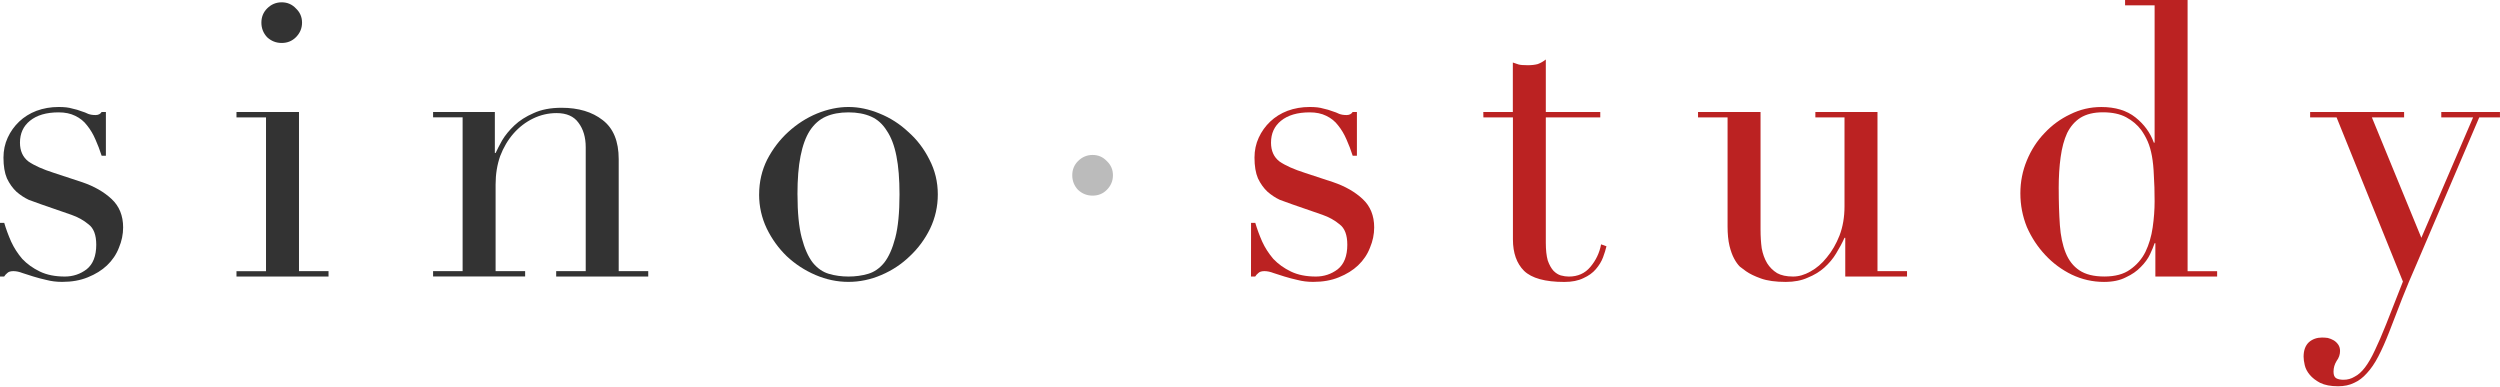
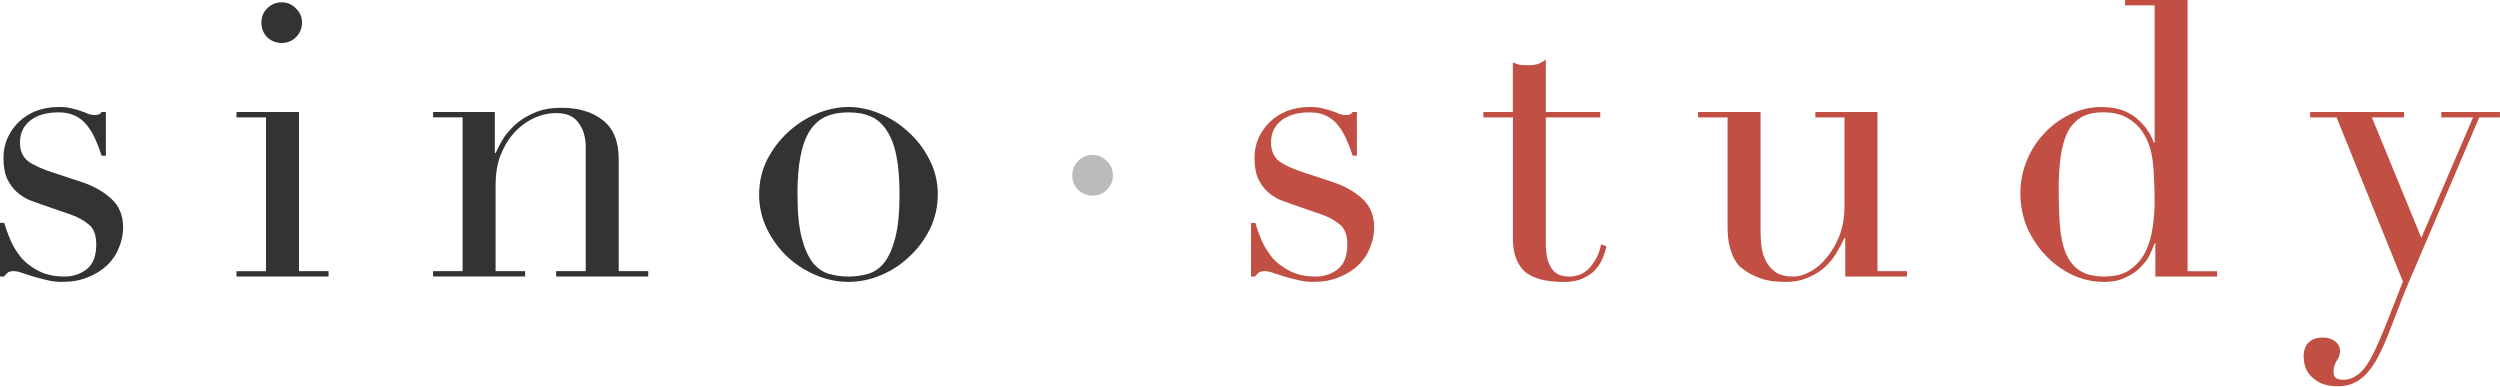
<svg xmlns="http://www.w3.org/2000/svg" width="82.778mm" height="12.789mm" viewBox="0 0 82.778 12.789" version="1.1" id="svg8">
  <defs id="defs2" />
  <g id="layer1" transform="translate(9.1665014e-7,-280.2111)">
    <g aria-label="sino·study" transform="scale(0.9999976,1.000002)" style="font-style:normal;font-weight:normal;font-size:10.583px;line-height:1.25;font-family:sans-serif;letter-spacing:0.013px;word-spacing:0px;fill:#000000;fill-opacity:1;stroke:none;stroke-width:0.265px;stroke-linecap:butt;stroke-linejoin:miter;stroke-opacity:1" id="text151">
      <path d="M -9.1665238e-7,287.589 H 0.14 q 0.089,0.305 0.229,0.622 0.14,0.305 0.368,0.572 0.241,0.254 0.584,0.419 0.343,0.165 0.825,0.165 0.406,0 0.724,-0.241 0.317,-0.254 0.317,-0.813 0,-0.483 -0.254,-0.673 -0.241,-0.203 -0.571,-0.318 l -0.991,-0.343 q -0.19,-0.064 -0.419,-0.152 -0.216,-0.102 -0.406,-0.267 -0.19,-0.178 -0.317,-0.445 -0.114,-0.267 -0.114,-0.686 0,-0.356 0.14,-0.66 0.14,-0.305 0.381,-0.533 0.241,-0.229 0.571,-0.356 0.343,-0.127 0.737,-0.127 0.279,0 0.444,0.051 0.178,0.038 0.305,0.089 0.127,0.038 0.229,0.089 0.102,0.038 0.241,0.038 0.14,0 0.203,-0.102 h 0.14 v 1.448 H 3.365 q -0.089,-0.279 -0.203,-0.533 -0.114,-0.267 -0.279,-0.47 -0.152,-0.203 -0.394,-0.318 -0.229,-0.114 -0.546,-0.114 -0.61,0 -0.952,0.279 -0.33,0.267 -0.33,0.724 0,0.406 0.279,0.622 0.292,0.203 0.851,0.381 l 0.927,0.305 q 0.597,0.203 0.978,0.559 0.381,0.356 0.381,0.94 0,0.343 -0.14,0.673 -0.127,0.33 -0.394,0.584 -0.254,0.241 -0.635,0.394 -0.368,0.152 -0.851,0.152 -0.279,0 -0.521,-0.064 -0.229,-0.051 -0.432,-0.114 -0.19,-0.064 -0.356,-0.114 -0.165,-0.064 -0.305,-0.064 -0.14,0 -0.203,0.064 -0.063,0.051 -0.102,0.114 H -9.1665238e-7 Z" style="font-size:12.7px;line-height:4.233px;text-align:center;letter-spacing:2.778px;text-anchor:middle;fill:#333333;stroke-width:0.265px" id="path4941" />
      <path d="m 8.655,280.96 q 0,-0.279 0.19,-0.47 0.203,-0.203 0.483,-0.203 0.279,0 0.47,0.203 0.203,0.191 0.203,0.47 0,0.279 -0.203,0.483 -0.19,0.19 -0.47,0.19 -0.279,0 -0.483,-0.19 -0.19,-0.203 -0.19,-0.483 z m -0.825,8.23 h 0.978 v -5.093 H 7.83 v -0.178 h 2.07 v 5.27 h 0.978 v 0.178 H 7.83 Z" style="font-size:12.7px;line-height:4.233px;text-align:center;letter-spacing:2.778px;text-anchor:middle;fill:#333333;stroke-width:0.265px" id="path4943" />
      <path d="m 14.34,289.189 h 0.978 v -5.093 h -0.978 v -0.178 h 2.045 v 1.359 h 0.025 q 0.076,-0.165 0.216,-0.419 0.152,-0.254 0.406,-0.495 0.254,-0.241 0.635,-0.406 0.381,-0.178 0.927,-0.178 0.838,0 1.359,0.406 0.533,0.406 0.533,1.295 v 3.708 h 0.978 v 0.178 h -3.048 v -0.178 h 0.978 v -4.102 q 0,-0.495 -0.241,-0.813 -0.229,-0.318 -0.724,-0.318 -0.406,0 -0.775,0.178 -0.368,0.178 -0.648,0.495 -0.279,0.318 -0.444,0.749 -0.152,0.432 -0.152,0.94 v 2.87 h 0.978 v 0.178 h -3.048 z" style="font-size:12.7px;line-height:4.233px;text-align:center;letter-spacing:2.778px;text-anchor:middle;fill:#333333;stroke-width:0.265px" id="path4945" />
      <path d="m 26.406,286.649 q 0,0.902 0.14,1.435 0.14,0.533 0.368,0.826 0.229,0.279 0.533,0.368 0.305,0.089 0.648,0.089 0.343,0 0.648,-0.089 0.305,-0.089 0.533,-0.368 0.229,-0.292 0.368,-0.826 0.14,-0.533 0.14,-1.435 0,-0.762 -0.102,-1.27 -0.102,-0.521 -0.318,-0.838 -0.203,-0.33 -0.521,-0.47 -0.318,-0.14 -0.749,-0.14 -0.432,0 -0.749,0.14 -0.317,0.14 -0.533,0.47 -0.203,0.318 -0.305,0.838 -0.102,0.508 -0.102,1.27 z m -1.27,0 q 0,-0.622 0.267,-1.156 0.279,-0.533 0.698,-0.914 0.432,-0.394 0.952,-0.61 0.533,-0.216 1.041,-0.216 0.508,0 1.029,0.216 0.533,0.216 0.952,0.61 0.432,0.381 0.698,0.914 0.279,0.533 0.279,1.156 0,0.597 -0.254,1.13 -0.254,0.521 -0.673,0.914 -0.406,0.394 -0.94,0.622 -0.533,0.229 -1.092,0.229 -0.559,0 -1.092,-0.229 -0.533,-0.229 -0.952,-0.622 -0.406,-0.394 -0.66,-0.914 -0.254,-0.533 -0.254,-1.13 z" style="font-size:12.7px;line-height:4.233px;text-align:center;letter-spacing:2.778px;text-anchor:middle;fill:#333333;stroke-width:0.265px" id="path4947" />
      <path d="m 35.504,286.014 q 0,-0.279 0.191,-0.47 0.203,-0.203 0.483,-0.203 0.279,0 0.47,0.203 0.203,0.19 0.203,0.47 0,0.279 -0.203,0.483 -0.19,0.191 -0.47,0.191 -0.279,0 -0.483,-0.191 -0.191,-0.203 -0.191,-0.483 z" style="font-size:12.7px;line-height:4.233px;text-align:center;letter-spacing:2.778px;text-anchor:middle;fill:#bbbbbb;fill-opacity:1;stroke-width:0.265px" id="path4949" />
-       <path d="m 41.424,287.589 h 0.14 q 0.089,0.305 0.229,0.622 0.14,0.305 0.368,0.572 0.241,0.254 0.584,0.419 0.343,0.165 0.825,0.165 0.406,0 0.724,-0.241 0.317,-0.254 0.317,-0.813 0,-0.483 -0.254,-0.673 -0.241,-0.203 -0.571,-0.318 l -0.991,-0.343 q -0.191,-0.064 -0.419,-0.152 -0.216,-0.102 -0.406,-0.267 -0.191,-0.178 -0.318,-0.445 -0.114,-0.267 -0.114,-0.686 0,-0.356 0.14,-0.66 0.14,-0.305 0.381,-0.533 0.241,-0.229 0.571,-0.356 0.343,-0.127 0.737,-0.127 0.279,0 0.444,0.051 0.178,0.038 0.305,0.089 0.127,0.038 0.229,0.089 0.102,0.038 0.241,0.038 0.14,0 0.203,-0.102 h 0.14 v 1.448 h -0.14 q -0.089,-0.279 -0.203,-0.533 -0.114,-0.267 -0.279,-0.47 -0.152,-0.203 -0.394,-0.318 -0.229,-0.114 -0.546,-0.114 -0.61,0 -0.952,0.279 -0.33,0.267 -0.33,0.724 0,0.406 0.279,0.622 0.292,0.203 0.851,0.381 l 0.927,0.305 q 0.597,0.203 0.978,0.559 0.381,0.356 0.381,0.94 0,0.343 -0.14,0.673 -0.127,0.33 -0.394,0.584 -0.254,0.241 -0.635,0.394 -0.368,0.152 -0.851,0.152 -0.279,0 -0.521,-0.064 -0.229,-0.051 -0.432,-0.114 -0.19,-0.064 -0.356,-0.114 -0.165,-0.064 -0.305,-0.064 -0.14,0 -0.203,0.064 -0.064,0.051 -0.102,0.114 h -0.14 z" style="font-size:12.7px;line-height:4.233px;text-align:center;letter-spacing:2.778px;text-anchor:middle;fill:#bb2222;fill-opacity:1;stroke-width:0.265px" id="path4951" />
-       <path d="m 49.114,283.919 h 0.978 v -1.638 q 0.102,0.038 0.19,0.064 0.089,0.025 0.305,0.025 0.19,0 0.33,-0.038 0.14,-0.051 0.267,-0.152 v 1.74 h 1.803 v 0.178 h -1.803 v 4.153 q 0,0.356 0.064,0.584 0.076,0.216 0.191,0.343 0.114,0.114 0.241,0.152 0.14,0.038 0.267,0.038 0.444,0 0.711,-0.318 0.279,-0.33 0.356,-0.749 l 0.178,0.064 q -0.038,0.165 -0.114,0.368 -0.076,0.203 -0.241,0.394 -0.152,0.178 -0.406,0.292 -0.254,0.127 -0.635,0.127 -0.952,0 -1.333,-0.368 -0.368,-0.368 -0.368,-1.041 v -4.039 h -0.978 z" style="font-size:12.7px;line-height:4.233px;text-align:center;letter-spacing:2.778px;text-anchor:middle;fill:#bb2222;fill-opacity:1;stroke-width:0.265px" id="path4953" />
-       <path d="m 63.144,289.367 h -2.045 v -1.283 h -0.025 q -0.114,0.254 -0.279,0.521 -0.152,0.254 -0.394,0.47 -0.229,0.203 -0.546,0.33 -0.305,0.14 -0.724,0.14 -0.508,0 -0.825,-0.114 -0.318,-0.114 -0.495,-0.241 -0.089,-0.064 -0.203,-0.152 -0.102,-0.102 -0.19,-0.267 -0.089,-0.165 -0.152,-0.419 -0.064,-0.267 -0.064,-0.648 v -3.607 h -0.978 v -0.178 h 2.07 v 3.899 q 0,0.33 0.038,0.61 0.051,0.279 0.178,0.495 0.127,0.203 0.33,0.33 0.203,0.114 0.533,0.114 0.279,0 0.571,-0.165 0.305,-0.165 0.546,-0.47 0.254,-0.305 0.419,-0.724 0.165,-0.432 0.165,-0.965 v -2.946 h -0.965 v -0.178 h 2.057 v 5.27 h 0.978 z" style="font-size:12.7px;line-height:4.233px;text-align:center;letter-spacing:2.778px;text-anchor:middle;fill:#bb2222;fill-opacity:1;stroke-width:0.265px" id="path4955" />
-       <path d="m 68.167,286.459 q 0,0.66 0.038,1.206 0.038,0.533 0.191,0.914 0.152,0.381 0.457,0.584 0.305,0.203 0.825,0.203 0.533,0 0.851,-0.229 0.33,-0.229 0.508,-0.584 0.178,-0.368 0.241,-0.813 0.064,-0.445 0.064,-0.864 0,-0.495 -0.025,-0.851 -0.013,-0.368 -0.064,-0.648 -0.051,-0.279 -0.14,-0.483 -0.089,-0.203 -0.216,-0.381 -0.191,-0.254 -0.495,-0.419 -0.305,-0.165 -0.775,-0.165 -0.444,0 -0.737,0.178 -0.279,0.178 -0.444,0.508 -0.152,0.33 -0.216,0.8 -0.064,0.457 -0.064,1.041 z m 2.197,-6.248 h 2.07 v 8.979 h 0.978 v 0.178 h -2.045 v -1.105 h -0.025 q -0.051,0.152 -0.152,0.368 -0.102,0.216 -0.305,0.419 -0.191,0.203 -0.495,0.343 -0.292,0.152 -0.724,0.152 -0.559,0 -1.067,-0.241 -0.495,-0.241 -0.876,-0.648 -0.381,-0.406 -0.61,-0.927 -0.216,-0.533 -0.216,-1.118 0,-0.572 0.216,-1.092 0.216,-0.521 0.584,-0.902 0.368,-0.394 0.851,-0.622 0.483,-0.241 1.029,-0.241 0.698,0 1.13,0.343 0.432,0.343 0.61,0.838 h 0.025 v -4.547 h -0.978 z" style="font-size:12.7px;line-height:4.233px;text-align:center;letter-spacing:2.778px;text-anchor:middle;fill:#bb2222;fill-opacity:1;stroke-width:0.265px" id="path4957" />
-       <path d="m 76.492,283.919 h 3.111 v 0.178 h -1.067 l 1.638,3.988 1.714,-3.988 h -1.054 v -0.178 h 1.943 v 0.178 h -0.686 l -2.095,4.902 q -0.241,0.546 -0.457,1.092 -0.216,0.559 -0.432,1.118 -0.178,0.457 -0.356,0.8 -0.178,0.343 -0.381,0.559 -0.19,0.216 -0.419,0.318 -0.229,0.114 -0.533,0.114 -0.368,0 -0.597,-0.114 -0.216,-0.114 -0.343,-0.267 -0.127,-0.152 -0.165,-0.318 -0.038,-0.165 -0.038,-0.279 0,-0.318 0.178,-0.483 0.178,-0.152 0.432,-0.152 0.089,0 0.19,0.013 0.102,0.025 0.191,0.076 0.089,0.051 0.152,0.14 0.064,0.089 0.064,0.216 0,0.178 -0.114,0.33 -0.102,0.165 -0.102,0.356 0,0.165 0.089,0.216 0.089,0.051 0.241,0.051 0.203,0 0.368,-0.102 0.178,-0.089 0.343,-0.305 0.165,-0.216 0.33,-0.572 0.165,-0.343 0.368,-0.851 l 0.559,-1.422 -2.197,-5.436 h -0.876 z" style="font-size:12.7px;line-height:4.233px;text-align:center;letter-spacing:2.778px;text-anchor:middle;fill:#bb2222;fill-opacity:1;stroke-width:0.265px" id="path4959" />
+       <path d="m 41.424,287.589 h 0.14 q 0.089,0.305 0.229,0.622 0.14,0.305 0.368,0.572 0.241,0.254 0.584,0.419 0.343,0.165 0.825,0.165 0.406,0 0.724,-0.241 0.317,-0.254 0.317,-0.813 0,-0.483 -0.254,-0.673 -0.241,-0.203 -0.571,-0.318 l -0.991,-0.343 q -0.191,-0.064 -0.419,-0.152 -0.216,-0.102 -0.406,-0.267 -0.191,-0.178 -0.318,-0.445 -0.114,-0.267 -0.114,-0.686 0,-0.356 0.14,-0.66 0.14,-0.305 0.381,-0.533 0.241,-0.229 0.571,-0.356 0.343,-0.127 0.737,-0.127 0.279,0 0.444,0.051 0.178,0.038 0.305,0.089 0.127,0.038 0.229,0.089 0.102,0.038 0.241,0.038 0.14,0 0.203,-0.102 h 0.14 v 1.448 h -0.14 q -0.089,-0.279 -0.203,-0.533 -0.114,-0.267 -0.279,-0.47 -0.152,-0.203 -0.394,-0.318 -0.229,-0.114 -0.546,-0.114 -0.61,0 -0.952,0.279 -0.33,0.267 -0.33,0.724 0,0.406 0.279,0.622 0.292,0.203 0.851,0.381 l 0.927,0.305 q 0.597,0.203 0.978,0.559 0.381,0.356 0.381,0.94 0,0.343 -0.14,0.673 -0.127,0.33 -0.394,0.584 -0.254,0.241 -0.635,0.394 -0.368,0.152 -0.851,0.152 -0.279,0 -0.521,-0.064 -0.229,-0.051 -0.432,-0.114 -0.19,-0.064 -0.356,-0.114 -0.165,-0.064 -0.305,-0.064 -0.14,0 -0.203,0.064 -0.064,0.051 -0.102,0.114 h -0.14 z" style="font-size:12.7px;line-height:4.233px;text-align:center;letter-spacing:2.778px;text-anchor:middle;fill:#c24f44;fill-opacity:1;stroke-width:0.265px" id="path4951" />
+       <path d="m 49.114,283.919 h 0.978 v -1.638 q 0.102,0.038 0.19,0.064 0.089,0.025 0.305,0.025 0.19,0 0.33,-0.038 0.14,-0.051 0.267,-0.152 v 1.74 h 1.803 v 0.178 h -1.803 v 4.153 q 0,0.356 0.064,0.584 0.076,0.216 0.191,0.343 0.114,0.114 0.241,0.152 0.14,0.038 0.267,0.038 0.444,0 0.711,-0.318 0.279,-0.33 0.356,-0.749 l 0.178,0.064 q -0.038,0.165 -0.114,0.368 -0.076,0.203 -0.241,0.394 -0.152,0.178 -0.406,0.292 -0.254,0.127 -0.635,0.127 -0.952,0 -1.333,-0.368 -0.368,-0.368 -0.368,-1.041 v -4.039 h -0.978 z" style="font-size:12.7px;line-height:4.233px;text-align:center;letter-spacing:2.778px;text-anchor:middle;fill:#c24f44;fill-opacity:1;stroke-width:0.265px" id="path4953" />
+       <path d="m 63.144,289.367 h -2.045 v -1.283 h -0.025 q -0.114,0.254 -0.279,0.521 -0.152,0.254 -0.394,0.47 -0.229,0.203 -0.546,0.33 -0.305,0.14 -0.724,0.14 -0.508,0 -0.825,-0.114 -0.318,-0.114 -0.495,-0.241 -0.089,-0.064 -0.203,-0.152 -0.102,-0.102 -0.19,-0.267 -0.089,-0.165 -0.152,-0.419 -0.064,-0.267 -0.064,-0.648 v -3.607 h -0.978 v -0.178 h 2.07 v 3.899 q 0,0.33 0.038,0.61 0.051,0.279 0.178,0.495 0.127,0.203 0.33,0.33 0.203,0.114 0.533,0.114 0.279,0 0.571,-0.165 0.305,-0.165 0.546,-0.47 0.254,-0.305 0.419,-0.724 0.165,-0.432 0.165,-0.965 v -2.946 h -0.965 v -0.178 h 2.057 v 5.27 h 0.978 z" style="font-size:12.7px;line-height:4.233px;text-align:center;letter-spacing:2.778px;text-anchor:middle;fill:#c24f44;fill-opacity:1;stroke-width:0.265px" id="path4955" />
+       <path d="m 68.167,286.459 q 0,0.66 0.038,1.206 0.038,0.533 0.191,0.914 0.152,0.381 0.457,0.584 0.305,0.203 0.825,0.203 0.533,0 0.851,-0.229 0.33,-0.229 0.508,-0.584 0.178,-0.368 0.241,-0.813 0.064,-0.445 0.064,-0.864 0,-0.495 -0.025,-0.851 -0.013,-0.368 -0.064,-0.648 -0.051,-0.279 -0.14,-0.483 -0.089,-0.203 -0.216,-0.381 -0.191,-0.254 -0.495,-0.419 -0.305,-0.165 -0.775,-0.165 -0.444,0 -0.737,0.178 -0.279,0.178 -0.444,0.508 -0.152,0.33 -0.216,0.8 -0.064,0.457 -0.064,1.041 z m 2.197,-6.248 h 2.07 v 8.979 h 0.978 v 0.178 h -2.045 v -1.105 h -0.025 q -0.051,0.152 -0.152,0.368 -0.102,0.216 -0.305,0.419 -0.191,0.203 -0.495,0.343 -0.292,0.152 -0.724,0.152 -0.559,0 -1.067,-0.241 -0.495,-0.241 -0.876,-0.648 -0.381,-0.406 -0.61,-0.927 -0.216,-0.533 -0.216,-1.118 0,-0.572 0.216,-1.092 0.216,-0.521 0.584,-0.902 0.368,-0.394 0.851,-0.622 0.483,-0.241 1.029,-0.241 0.698,0 1.13,0.343 0.432,0.343 0.61,0.838 h 0.025 v -4.547 h -0.978 z" style="font-size:12.7px;line-height:4.233px;text-align:center;letter-spacing:2.778px;text-anchor:middle;fill:#c24f44;fill-opacity:1;stroke-width:0.265px" id="path4957" />
+       <path d="m 76.492,283.919 h 3.111 v 0.178 h -1.067 l 1.638,3.988 1.714,-3.988 h -1.054 v -0.178 h 1.943 v 0.178 h -0.686 l -2.095,4.902 q -0.241,0.546 -0.457,1.092 -0.216,0.559 -0.432,1.118 -0.178,0.457 -0.356,0.8 -0.178,0.343 -0.381,0.559 -0.19,0.216 -0.419,0.318 -0.229,0.114 -0.533,0.114 -0.368,0 -0.597,-0.114 -0.216,-0.114 -0.343,-0.267 -0.127,-0.152 -0.165,-0.318 -0.038,-0.165 -0.038,-0.279 0,-0.318 0.178,-0.483 0.178,-0.152 0.432,-0.152 0.089,0 0.19,0.013 0.102,0.025 0.191,0.076 0.089,0.051 0.152,0.14 0.064,0.089 0.064,0.216 0,0.178 -0.114,0.33 -0.102,0.165 -0.102,0.356 0,0.165 0.089,0.216 0.089,0.051 0.241,0.051 0.203,0 0.368,-0.102 0.178,-0.089 0.343,-0.305 0.165,-0.216 0.33,-0.572 0.165,-0.343 0.368,-0.851 l 0.559,-1.422 -2.197,-5.436 h -0.876 z" style="font-size:12.7px;line-height:4.233px;text-align:center;letter-spacing:2.778px;text-anchor:middle;fill:#c24f44;fill-opacity:1;stroke-width:0.265px" id="path4959" />
    </g>
    <text xml:space="preserve" style="font-style:normal;font-weight:normal;font-size:10.583px;line-height:1.25;font-family:sans-serif;letter-spacing:0px;word-spacing:0px;fill:#000000;fill-opacity:1;stroke:none;stroke-width:0.265px;stroke-linecap:butt;stroke-linejoin:miter;stroke-opacity:1" x="56.661" y="47.37" id="text155">
      <tspan id="tspan153" x="56.661" y="56.734" style="stroke-width:0.265px" />
    </text>
  </g>
</svg>
